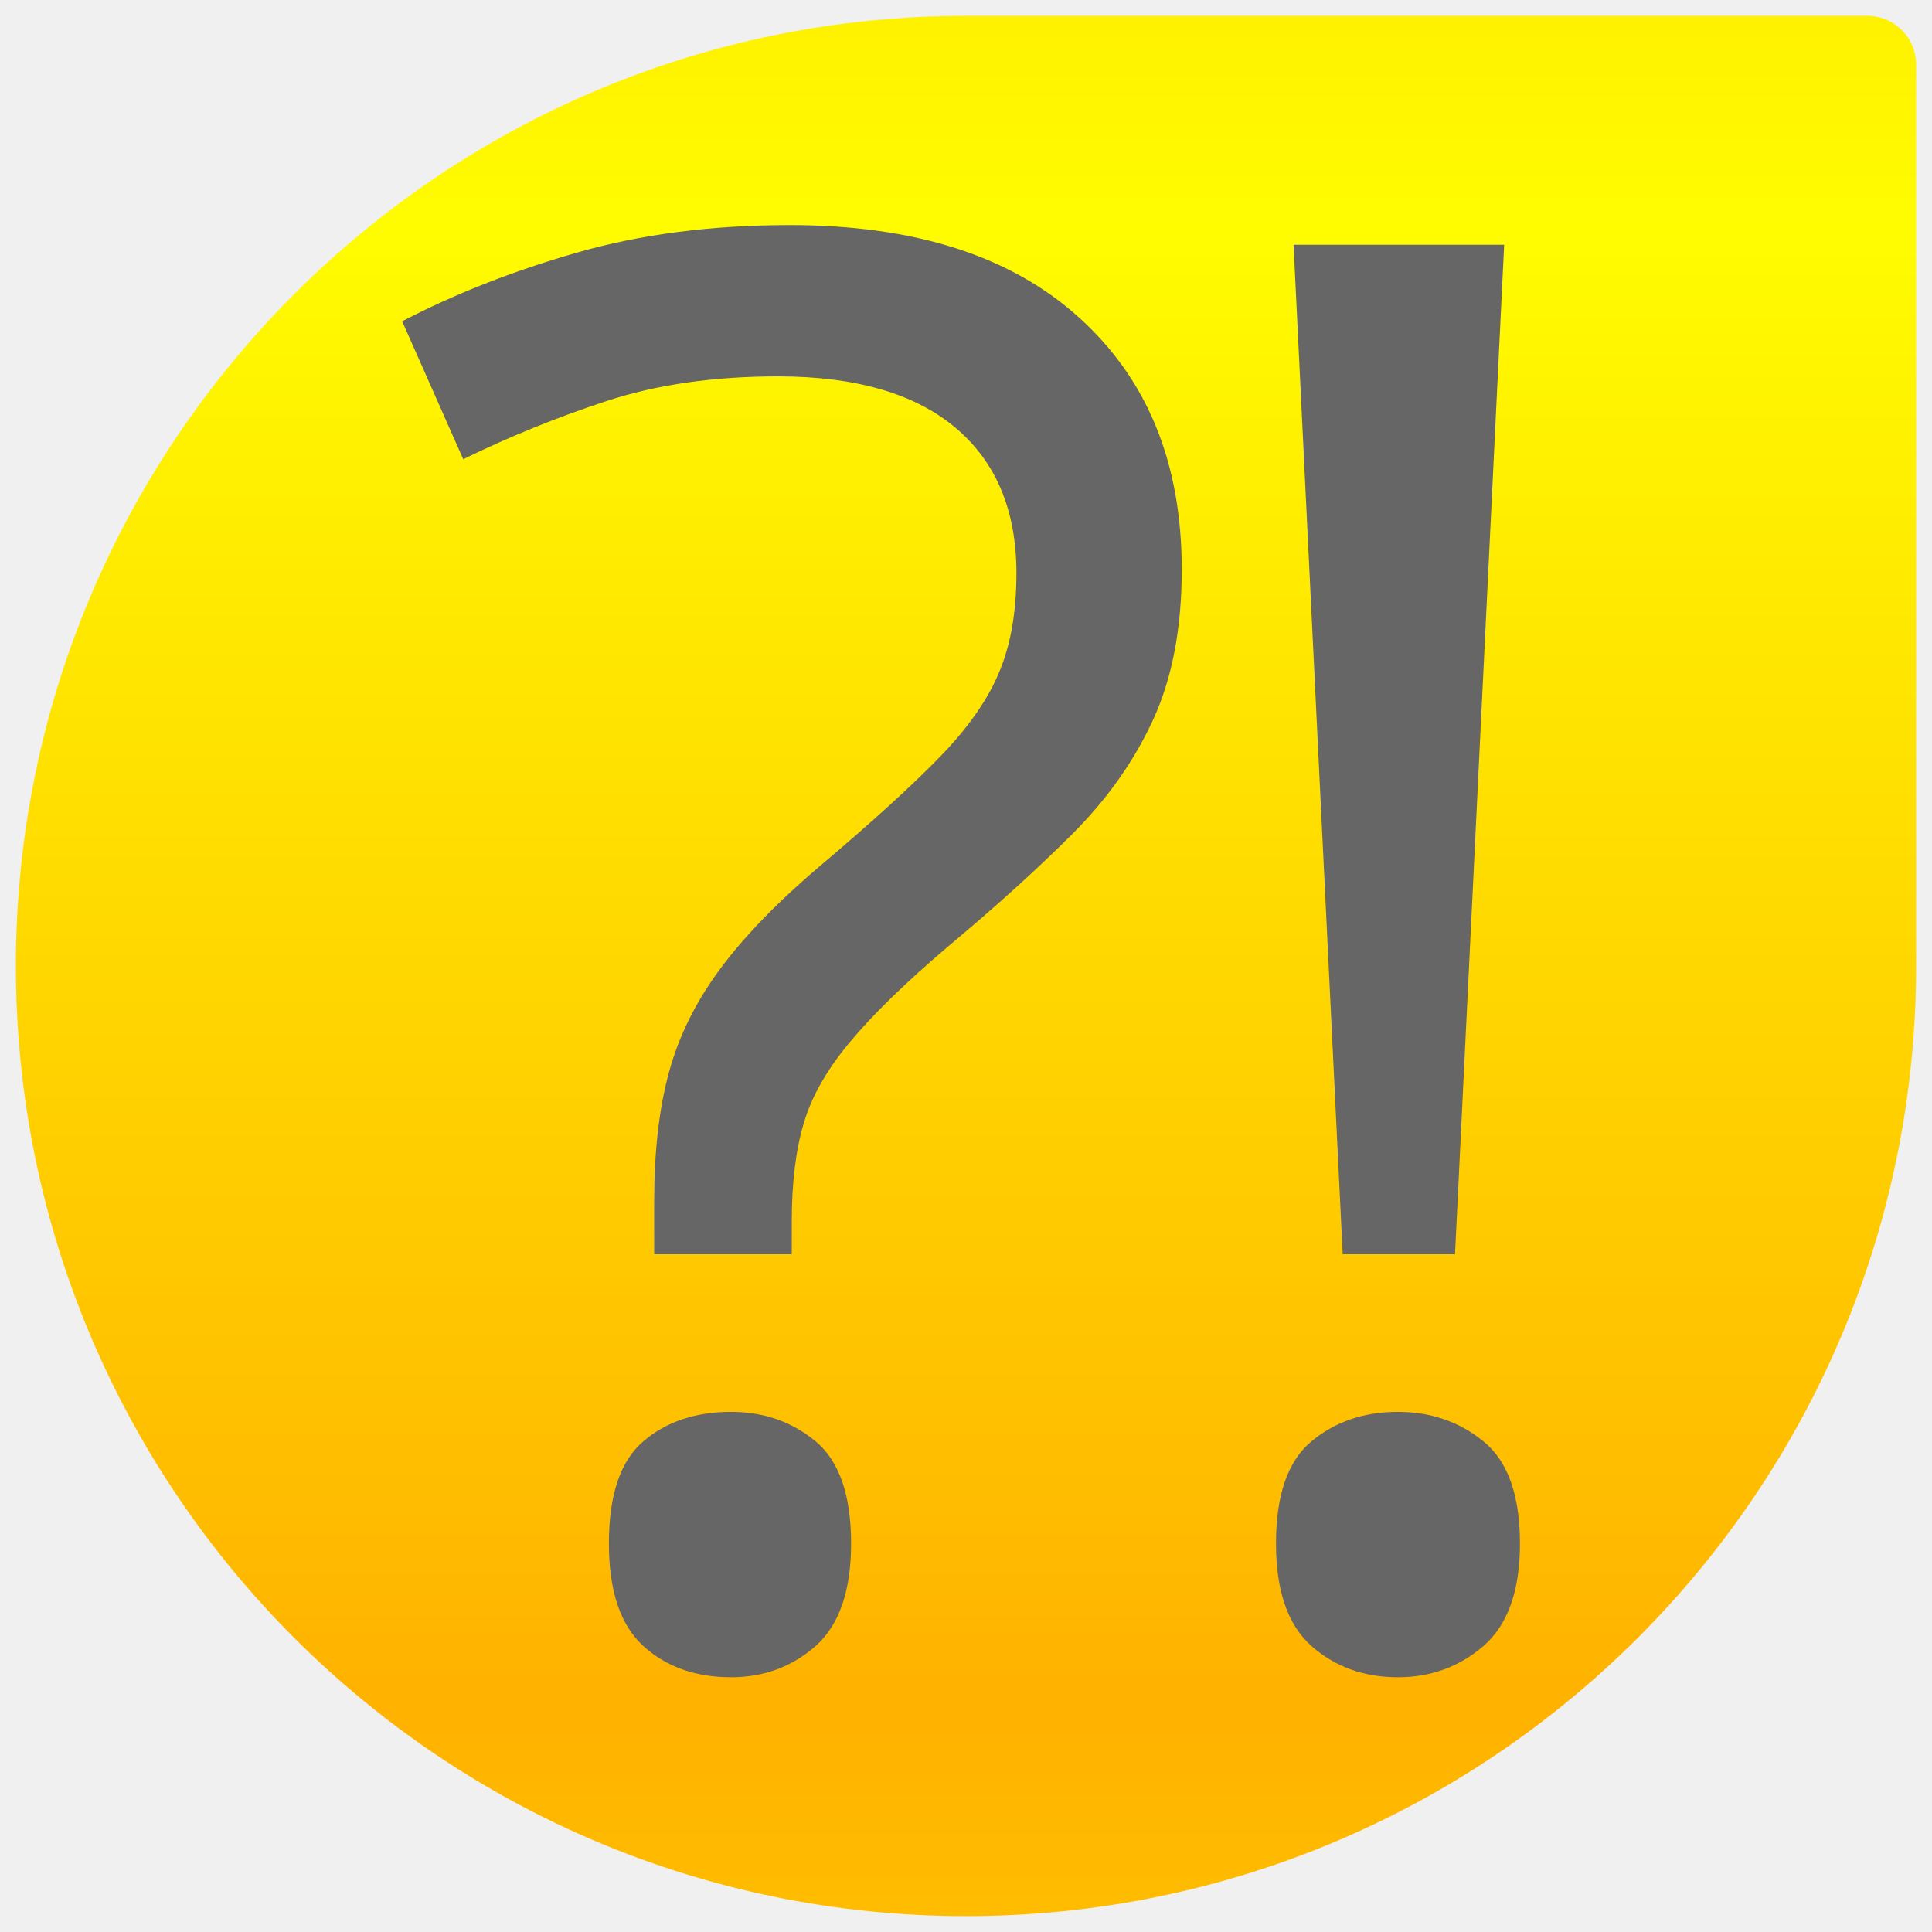
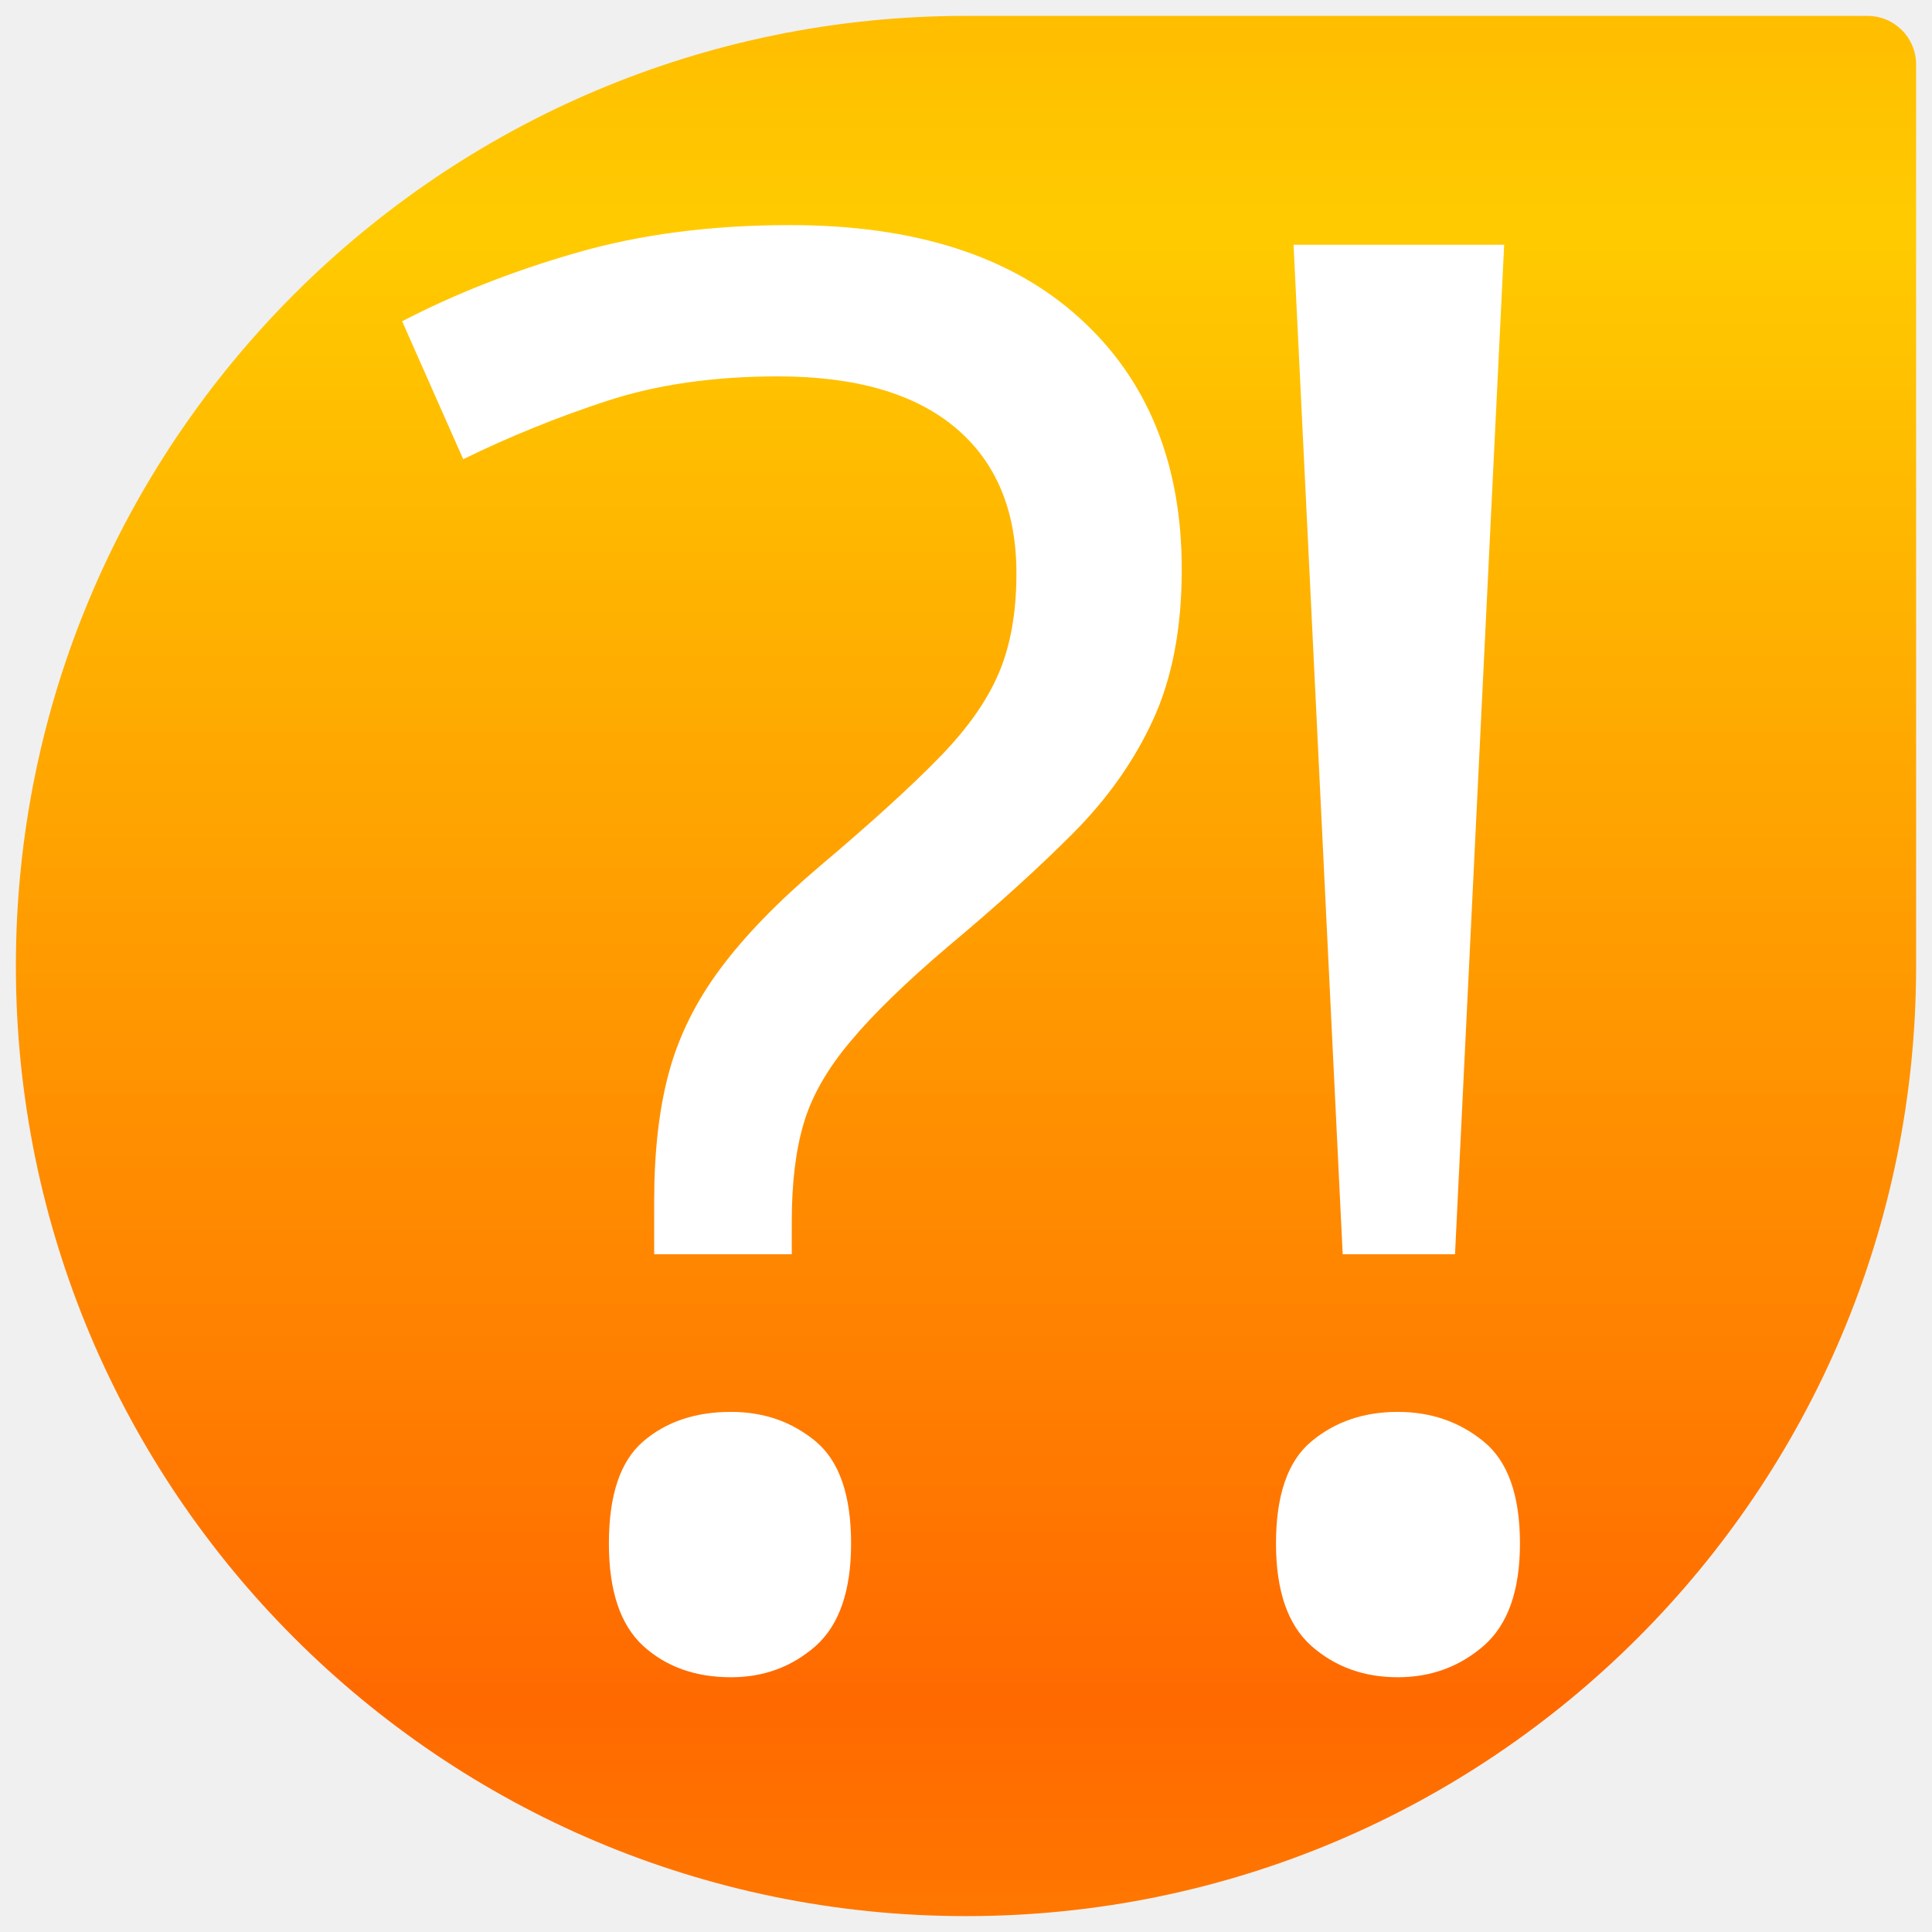
<svg xmlns="http://www.w3.org/2000/svg" xmlns:xlink="http://www.w3.org/1999/xlink" width="86" height="86" id="svg3031" version="1.1">
  <defs id="defs3033">
    <linearGradient xlink:href="#linearGradient3789-6" id="linearGradient3922" gradientUnits="userSpaceOnUse" spreadMethod="reflect" x1="45" y1="10" x2="45" y2="80" gradientTransform="matrix(-0.9555556,0,0,-0.9555556,86,90)" />
    <linearGradient id="linearGradient3789-6">
-       <stop style="stop-color:#ffb200;stop-opacity:1;" offset="0" id="stop3791-0" />
-       <stop style="stop-color:#fffc00;stop-opacity:1;" offset="1" id="stop3793-4" />
+       <stop style="stop-color:#ff6900;stop-opacity:1;" offset="0" id="stop3791-0" />
+       <stop style="stop-color:#ffcb00;stop-opacity:1;" offset="1" id="stop3793-4" />
    </linearGradient>
    <linearGradient y2="80" x2="45" y1="10" x1="45" spreadMethod="reflect" gradientTransform="matrix(-0.9398421,0,0,-0.9398421,85.29289,47.29289)" gradientUnits="userSpaceOnUse" id="linearGradient3109" xlink:href="#linearGradient3789-6" />
  </defs>
  <g id="layer1" transform="translate(0,38)">
    <path style="fill:url(#linearGradient3109);fill-opacity:1;stroke:none;display:inline" d="m 43,47.293 c 23.358,0 42.293,-18.935 42.293,-42.293 l 0,-40.12 c 0,-1.208 -0.965,-2.173 -2.173,-2.173 l -40.12,0 c -23.358,0 -42.293,18.935 -42.293,42.293 C 0.707,28.358 19.642,47.293 43,47.293 z" id="rect3059" />
-     <g id="g3905" transform="translate(2.775832,0.4375732)">
-       <text id="text3039" y="35.004" x="14.078" style="font-size:54.752px;font-style:normal;font-variant:normal;font-weight:normal;font-stretch:normal;line-height:125%;letter-spacing:0px;word-spacing:0px;fill:#666666;fill-opacity:1;stroke:none;font-family:Utopia;-inkscape-font-specification:Utopia" xml:space="preserve">
-         <tspan style="font-size:87.603px;fill:#666666" y="35.004" x="14.078" id="tspan3041">?</tspan>
+     <g id="g3905" transform="translate(2.775832,0.4375732)" style="fill:#ffffff">
+       <text id="text3039" y="35.004" x="14.078" style="font-size:54.752px;font-style:normal;font-variant:normal;font-weight:normal;font-stretch:normal;line-height:125%;letter-spacing:0px;word-spacing:0px;fill:#ffffff;fill-opacity:1;stroke:none;font-family:Utopia;-inkscape-font-specification:Utopia" xml:space="preserve">
+         <tspan style="font-size:87.603px;fill:#ffffff" y="35.004" x="14.078" id="tspan3041">?</tspan>
      </text>
-       <text id="text3043" y="35.004" x="47.711" style="font-size:54.752px;font-style:normal;font-variant:normal;font-weight:normal;font-stretch:normal;line-height:125%;letter-spacing:0px;word-spacing:0px;fill:#666666;fill-opacity:1;stroke:none;font-family:Utopia;-inkscape-font-specification:Utopia" xml:space="preserve">
-         <tspan style="font-size:87.603px;fill:#666666" y="35.004" x="47.711" id="tspan3045">!</tspan>
+       <text id="text3043" y="35.004" x="47.711" style="font-size:54.752px;font-style:normal;font-variant:normal;font-weight:normal;font-stretch:normal;line-height:125%;letter-spacing:0px;word-spacing:0px;fill:#ffffff;fill-opacity:1;stroke:none;font-family:Utopia;-inkscape-font-specification:Utopia" xml:space="preserve">
+         <tspan style="font-size:87.603px;fill:#ffffff" y="35.004" x="47.711" id="tspan3045">!</tspan>
      </text>
    </g>
  </g>
</svg>
